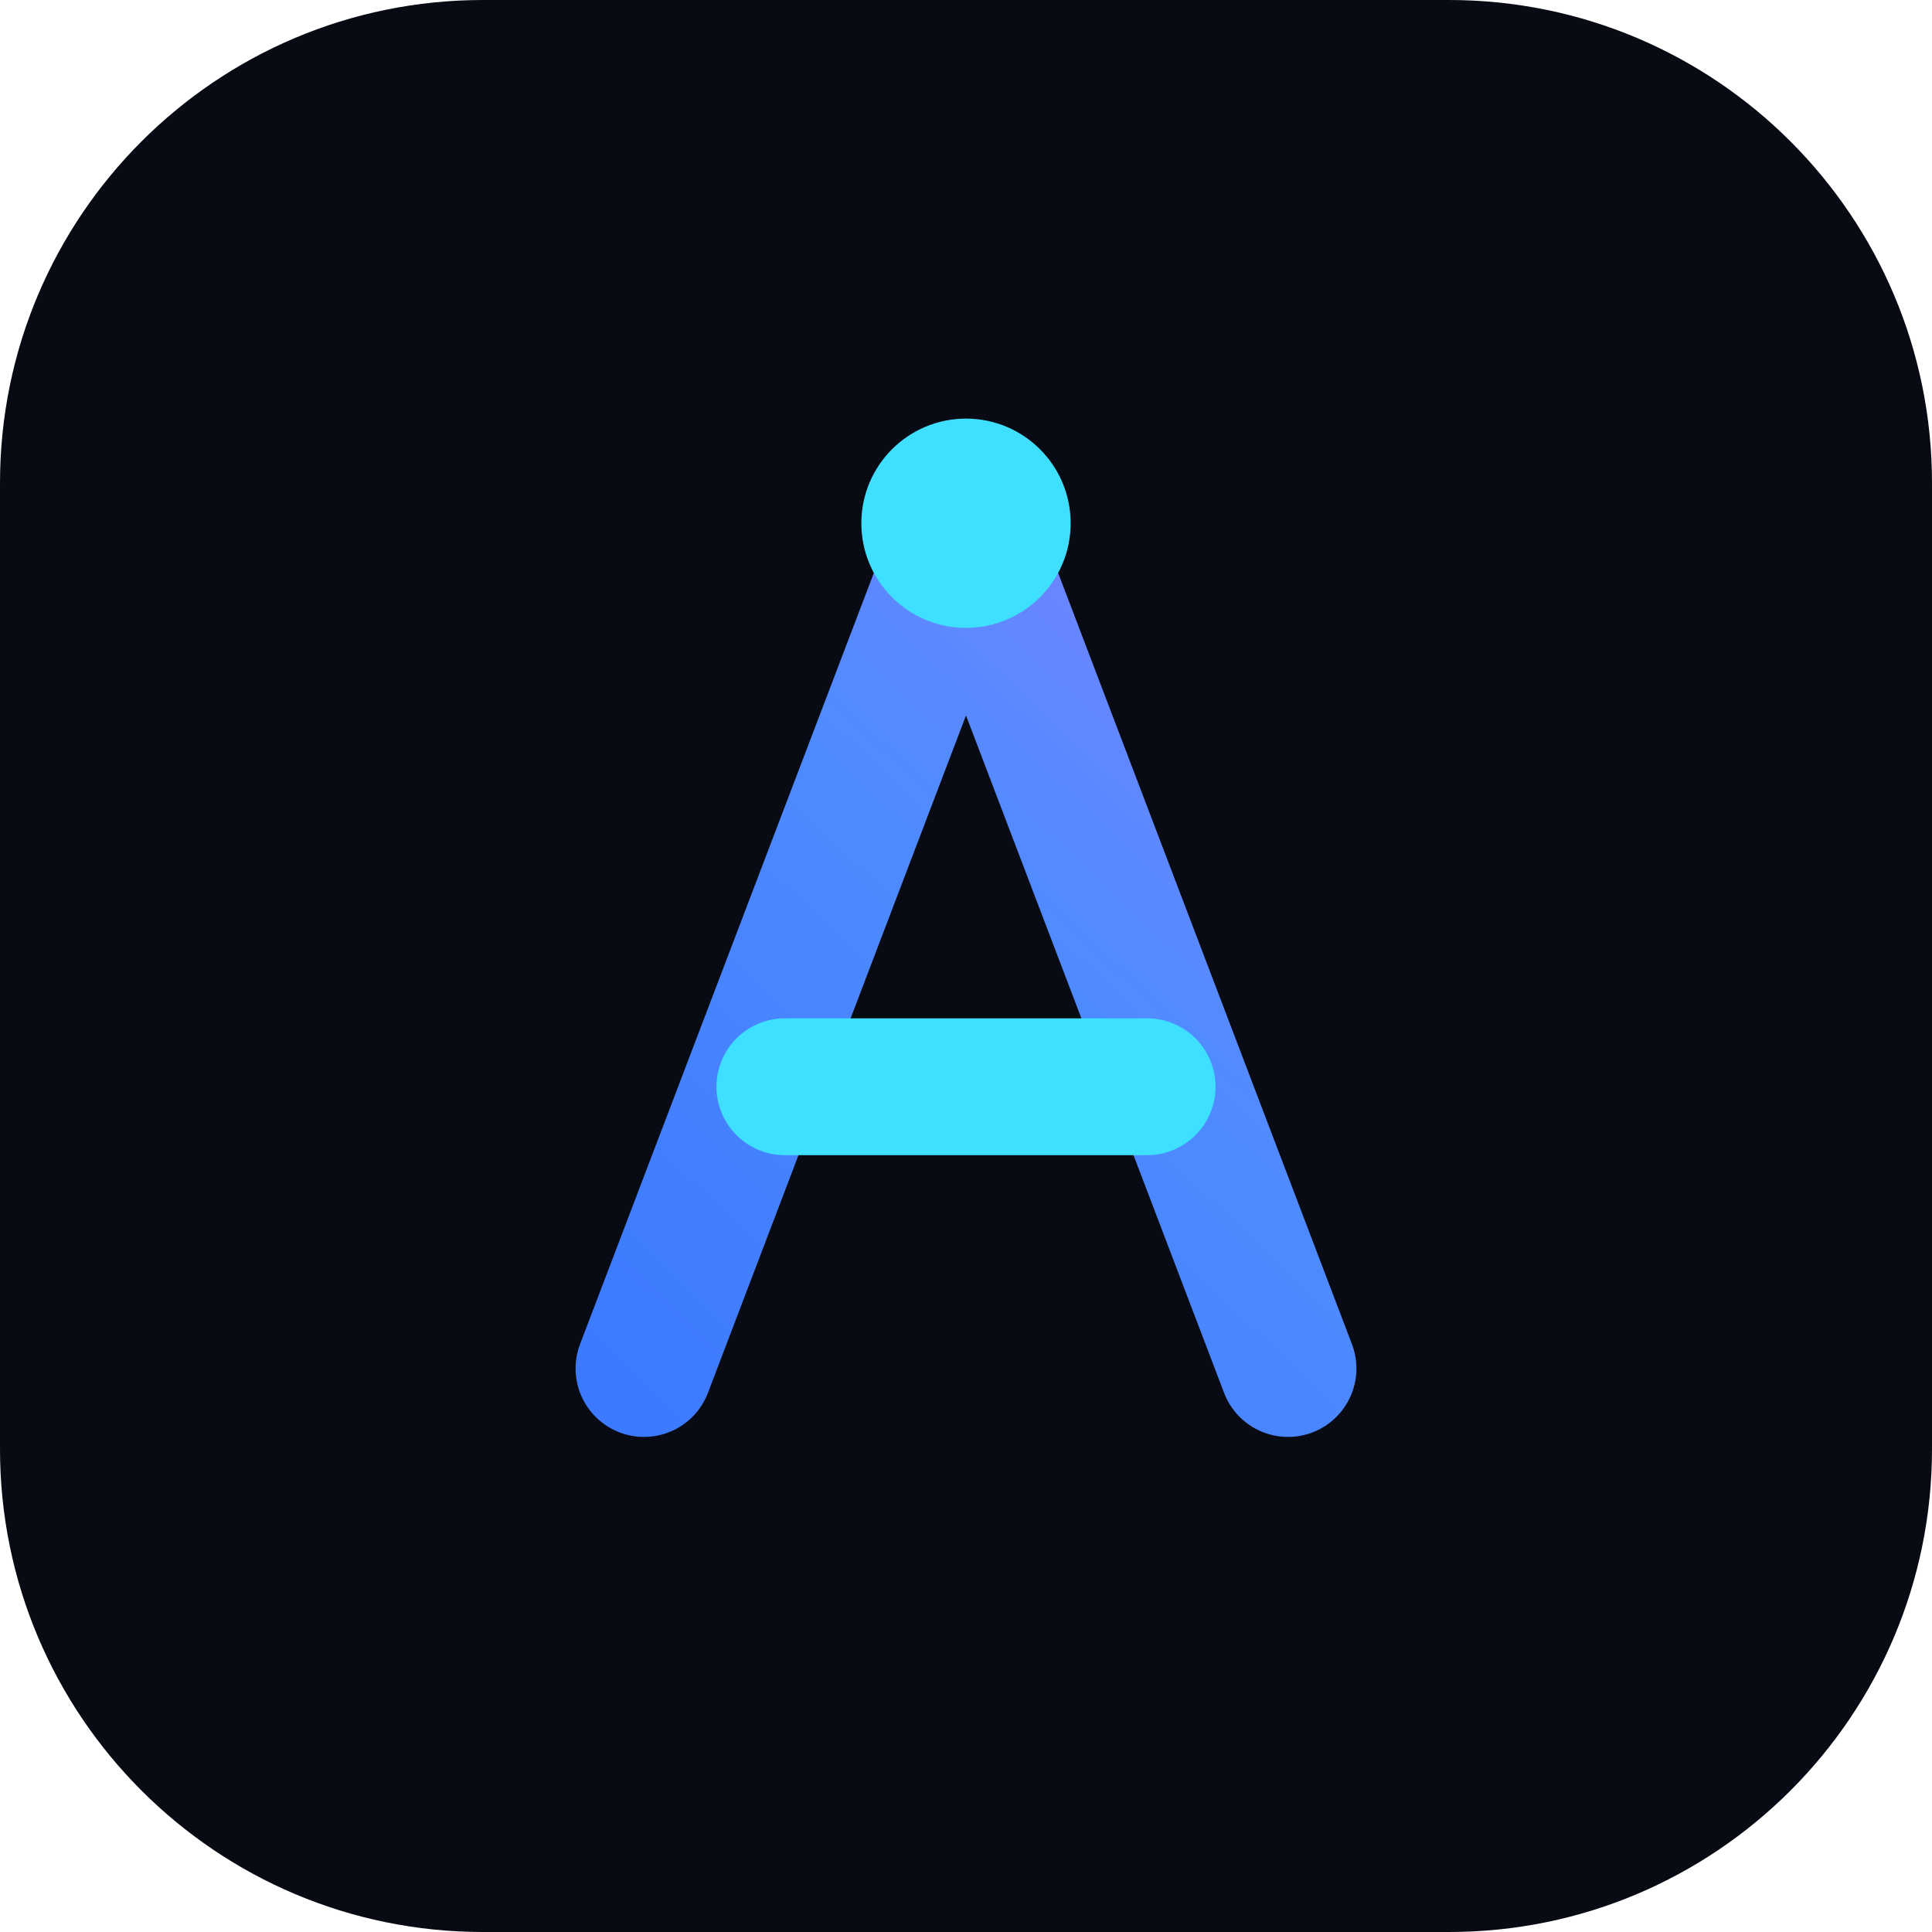
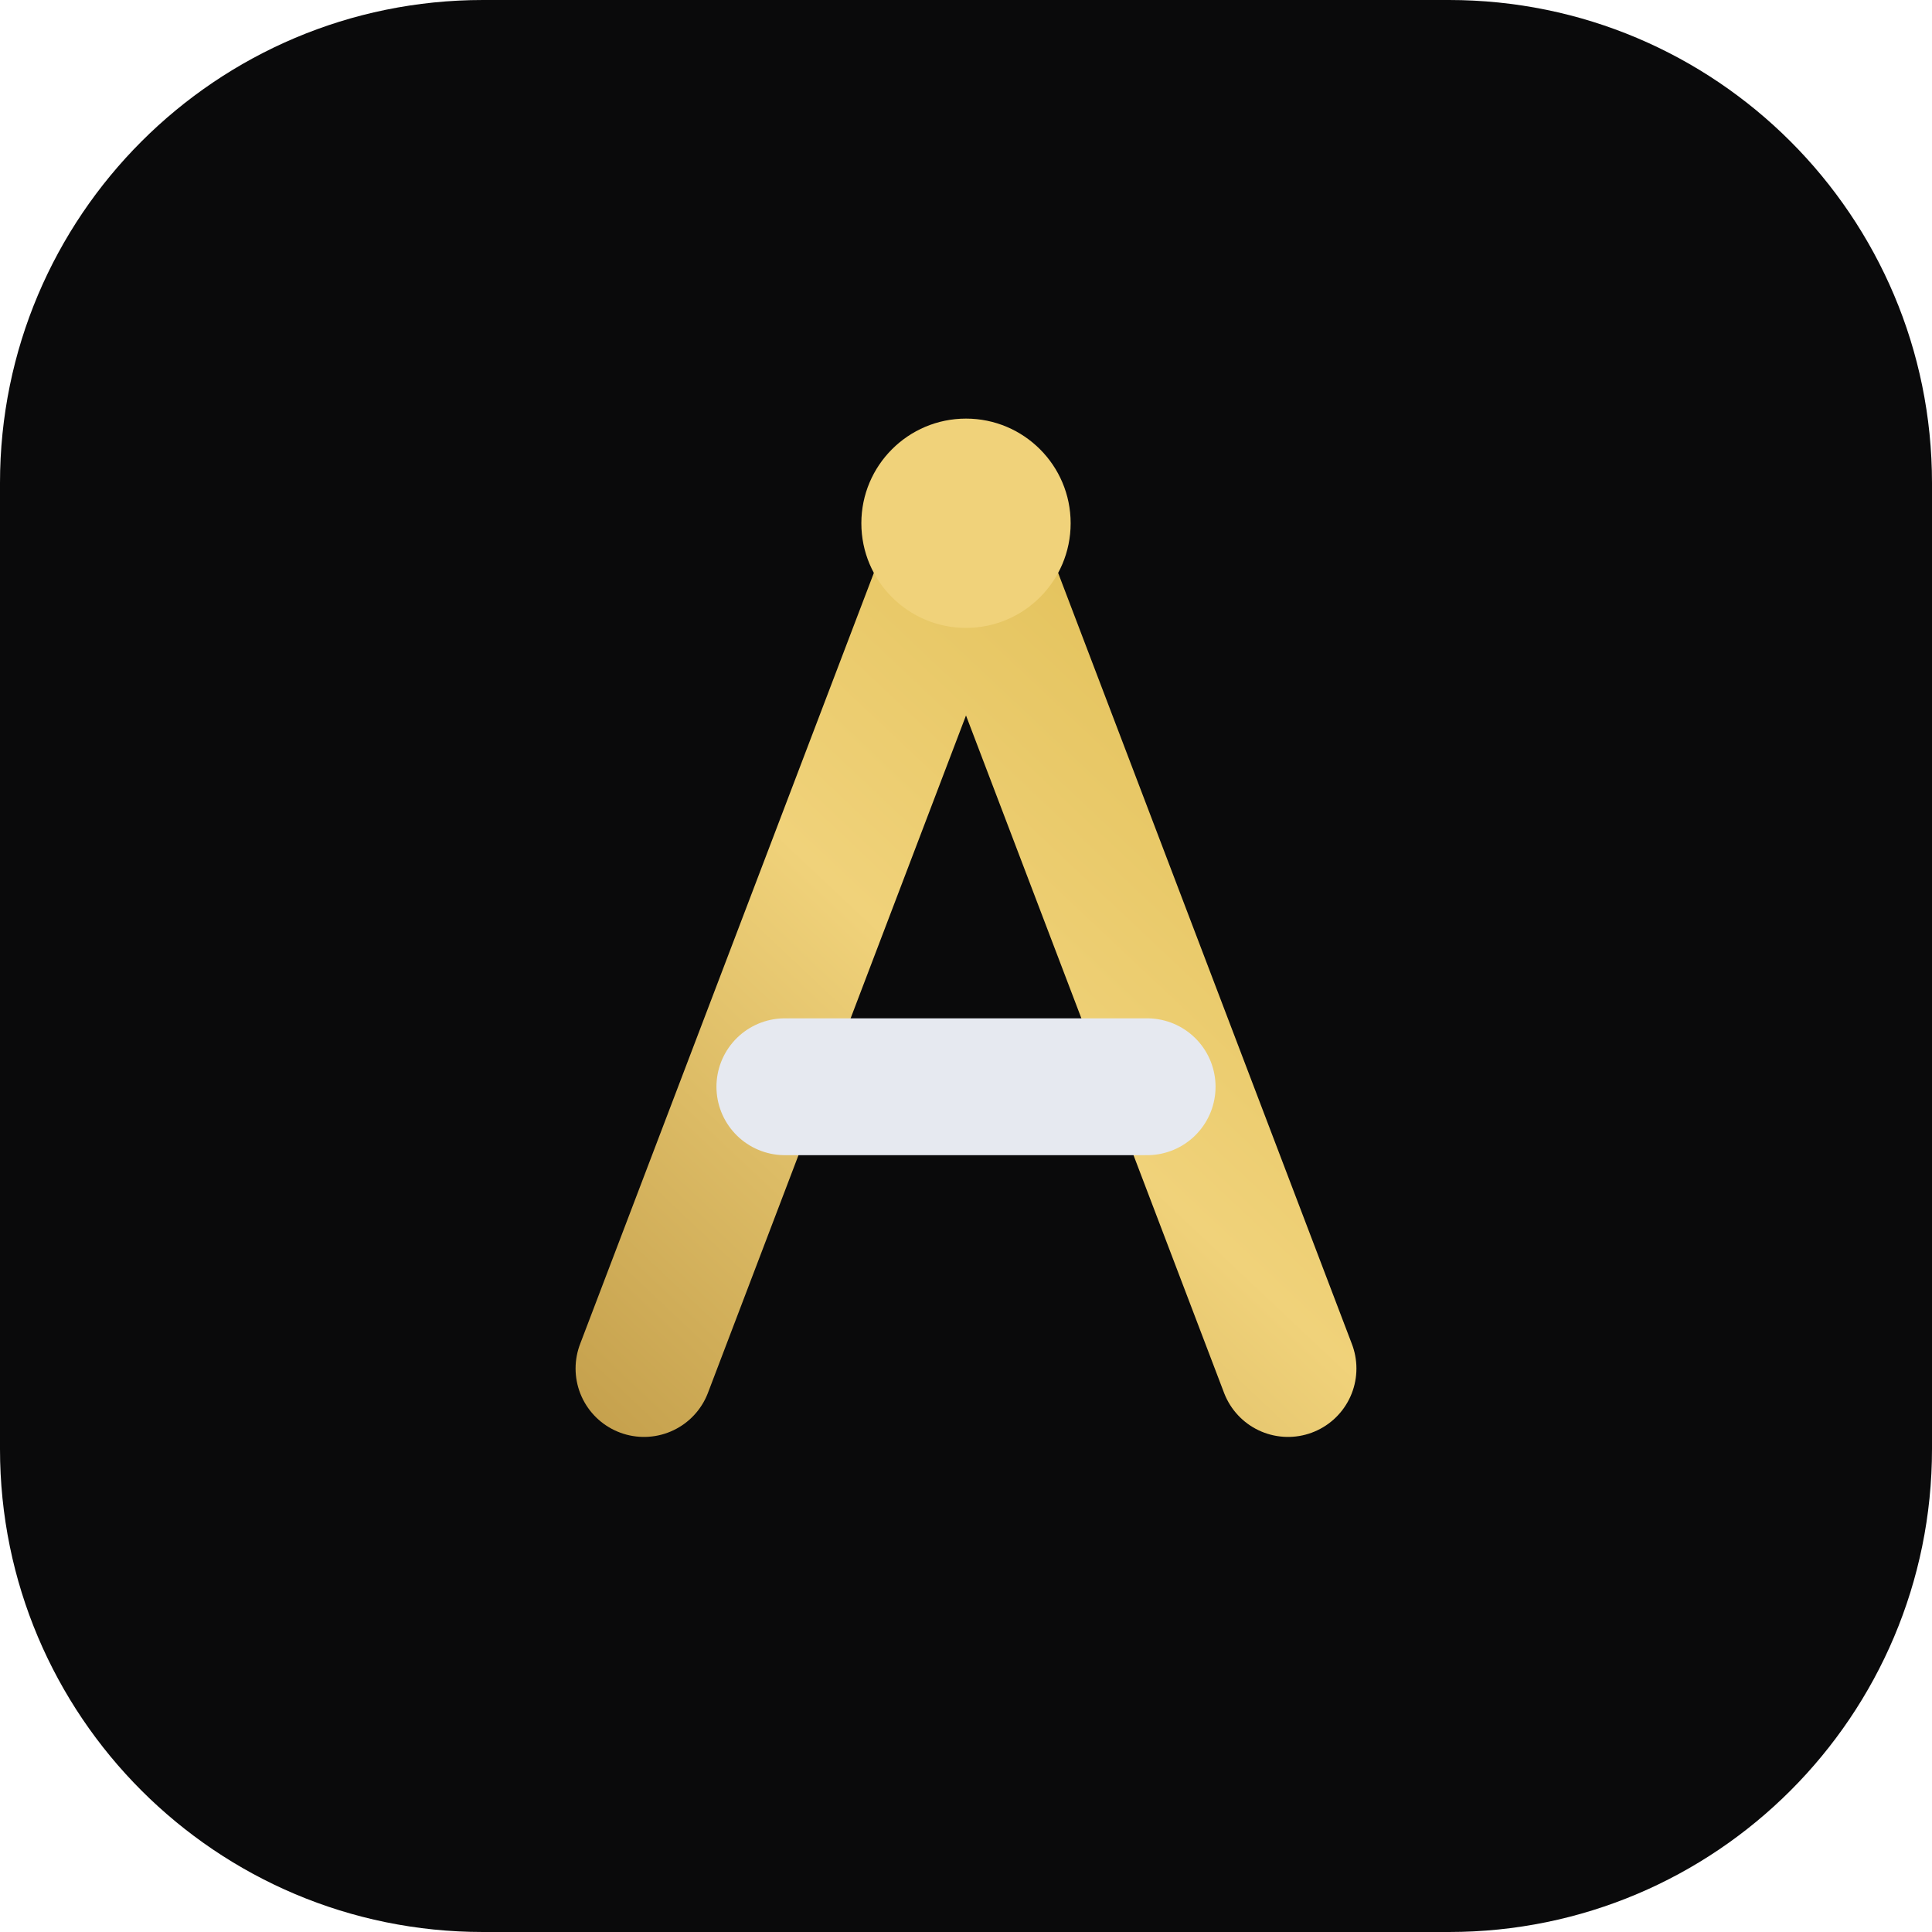
<svg xmlns="http://www.w3.org/2000/svg" width="48" height="48" viewBox="0 0 48 48" fill="none">
  <defs>
-     <linearGradient id="m" x1="6" y1="44" x2="42" y2="6" gradientUnits="userSpaceOnUse">
-       <stop stop-color="#2b6bff" />
-       <stop offset="0.55" stop-color="#4f8bff" />
-       <stop offset="1" stop-color="#a978ff" />
+     <linearGradient id="g" x1="8" y1="42" x2="40" y2="8" gradientUnits="userSpaceOnUse">
+       <stop stop-color="#a87f2e" />
+       <stop offset="0.5" stop-color="#f0d27a" />
+       <stop offset="1" stop-color="#d4af37" />
    </linearGradient>
  </defs>
-   <rect width="48" height="48" rx="12" fill="#080a14" />
-   <path d="M16 34 L24 13 L32 34" stroke="url(#m)" stroke-width="3.4" stroke-linecap="round" stroke-linejoin="round" />
-   <path d="M19.5 27 L28.5 27" stroke="#3fe0ff" stroke-width="3.4" stroke-linecap="round" />
-   <circle cx="24" cy="13" r="2.6" fill="#3fe0ff" />
+   <rect width="48" height="48" rx="12" fill="#0a0a0b" />
+   <path d="M16 34 L24 13 L32 34" stroke="url(#g)" stroke-width="3.4" stroke-linecap="round" stroke-linejoin="round" />
+   <path d="M19.5 27 L28.5 27" stroke="#e6e9f0" stroke-width="3.4" stroke-linecap="round" />
+   <circle cx="24" cy="13" r="2.6" fill="#f0d27a" />
</svg>
